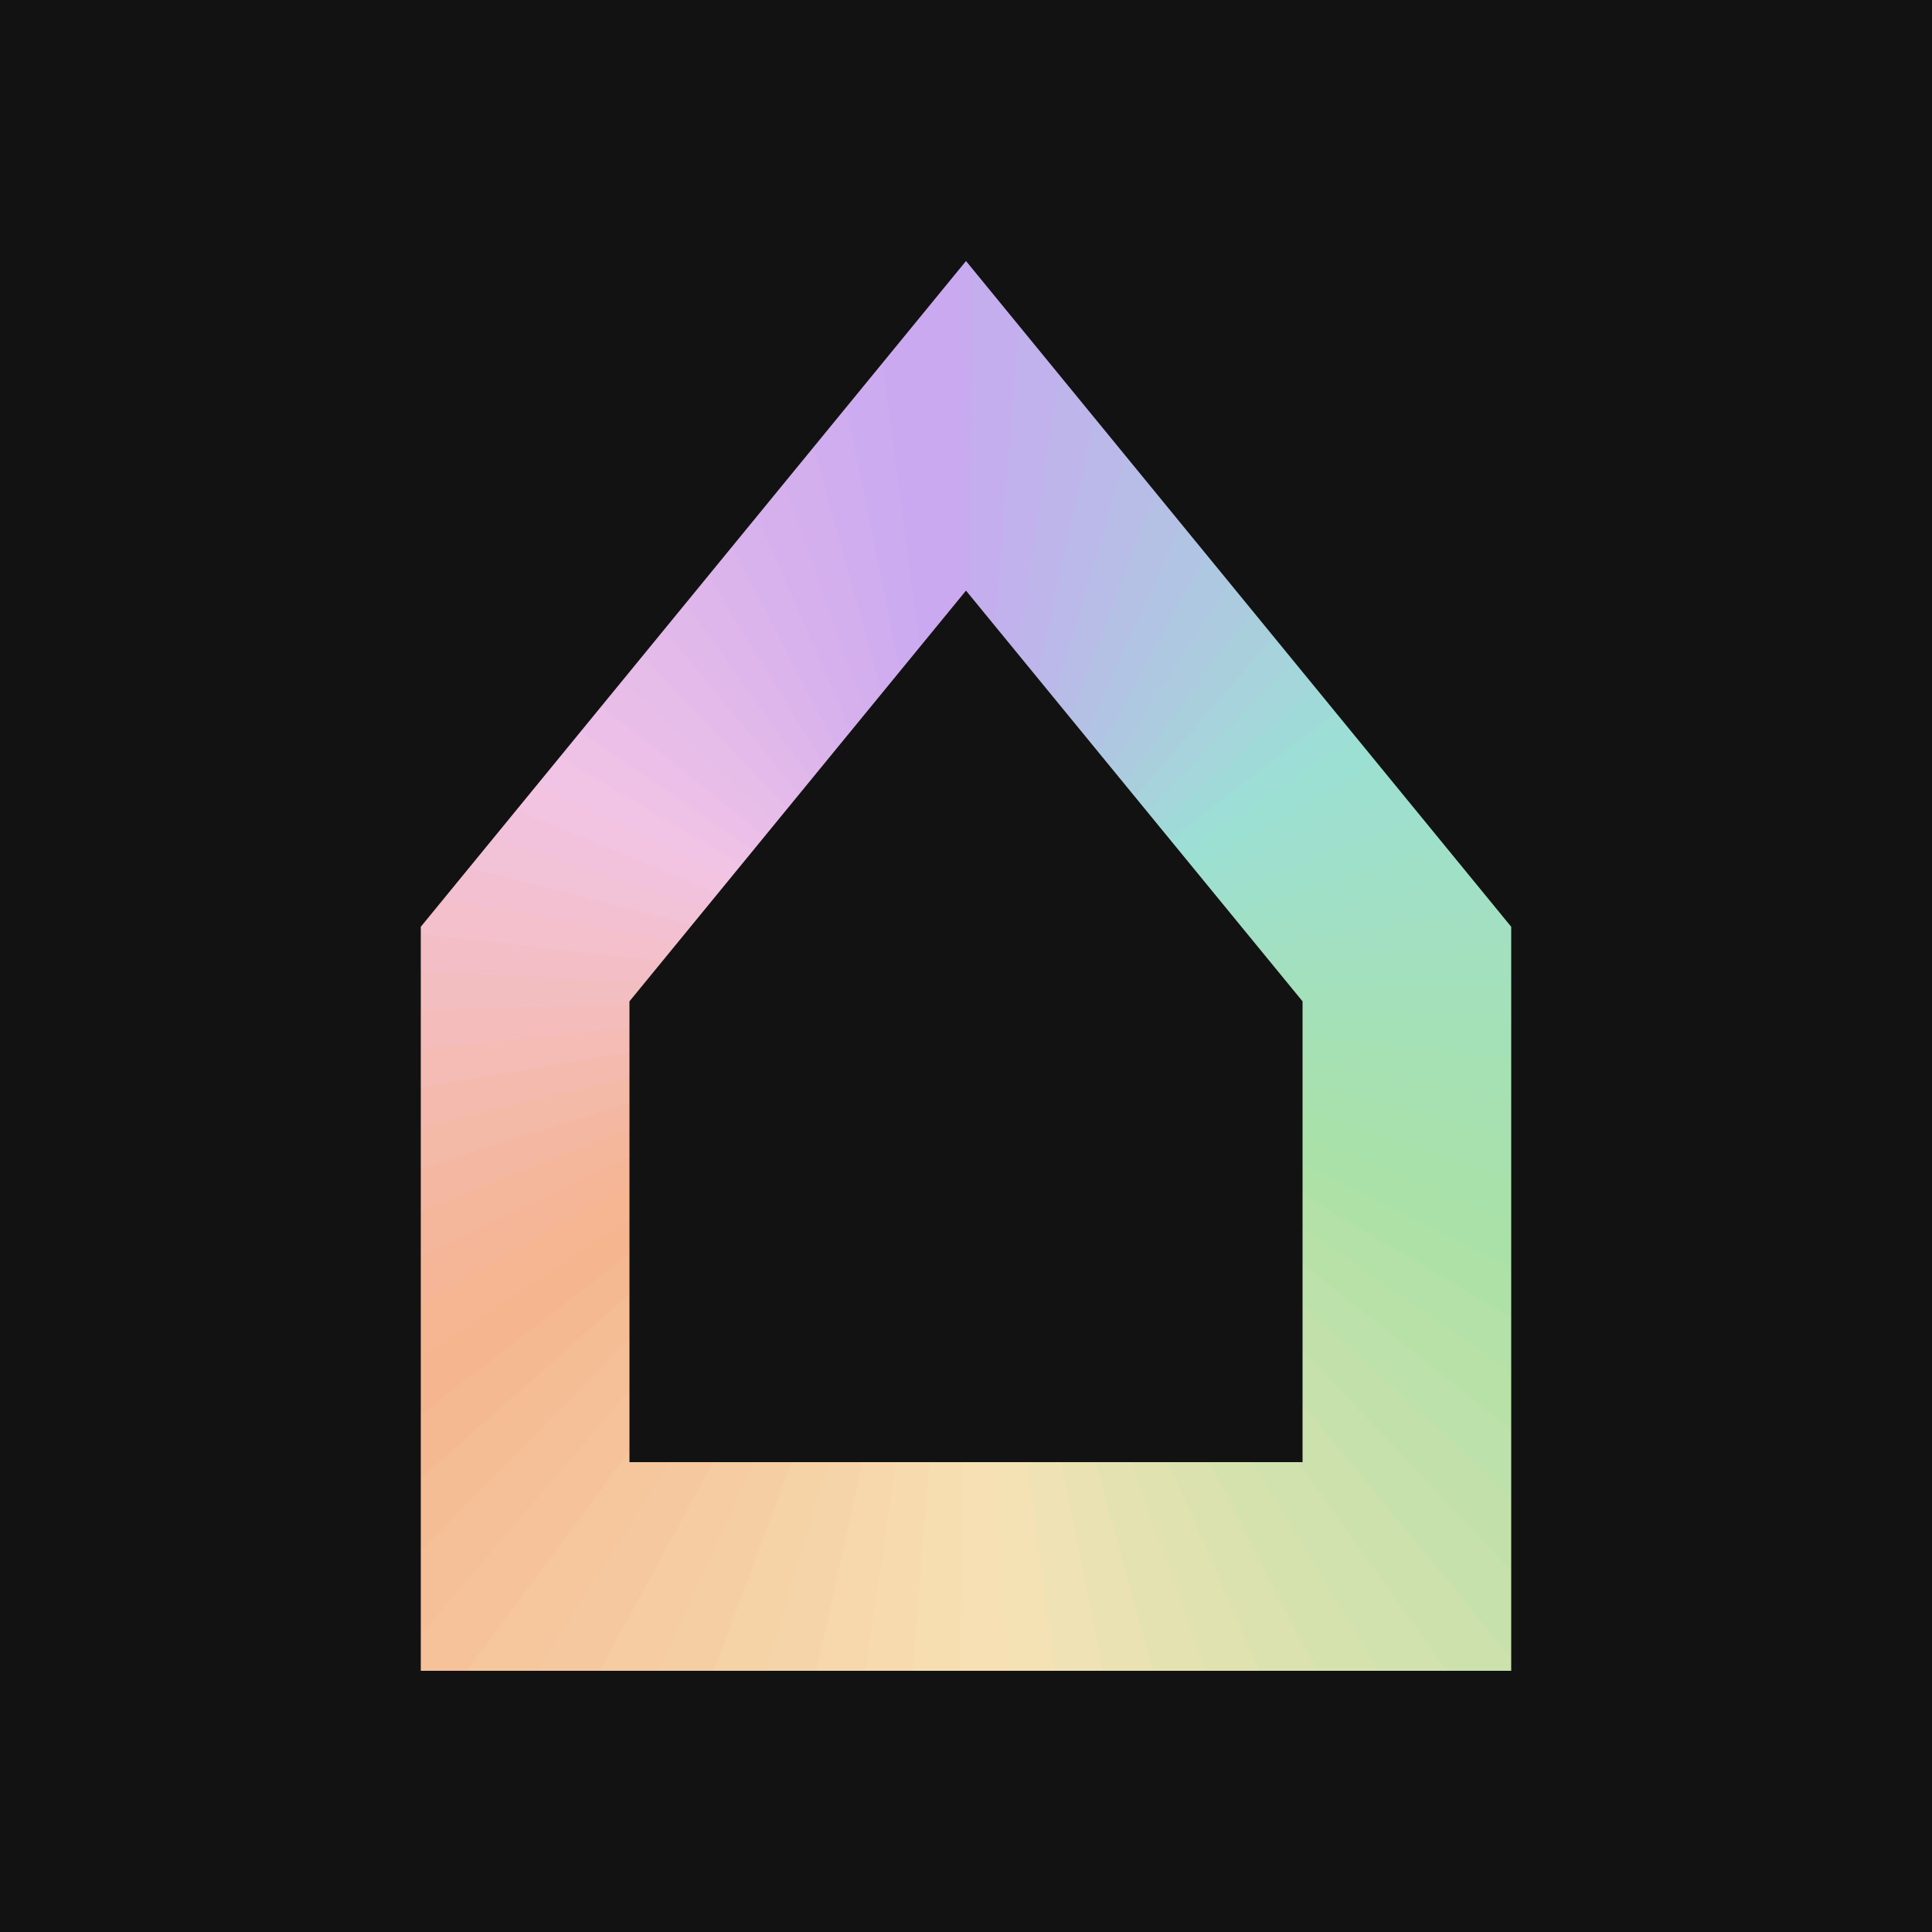
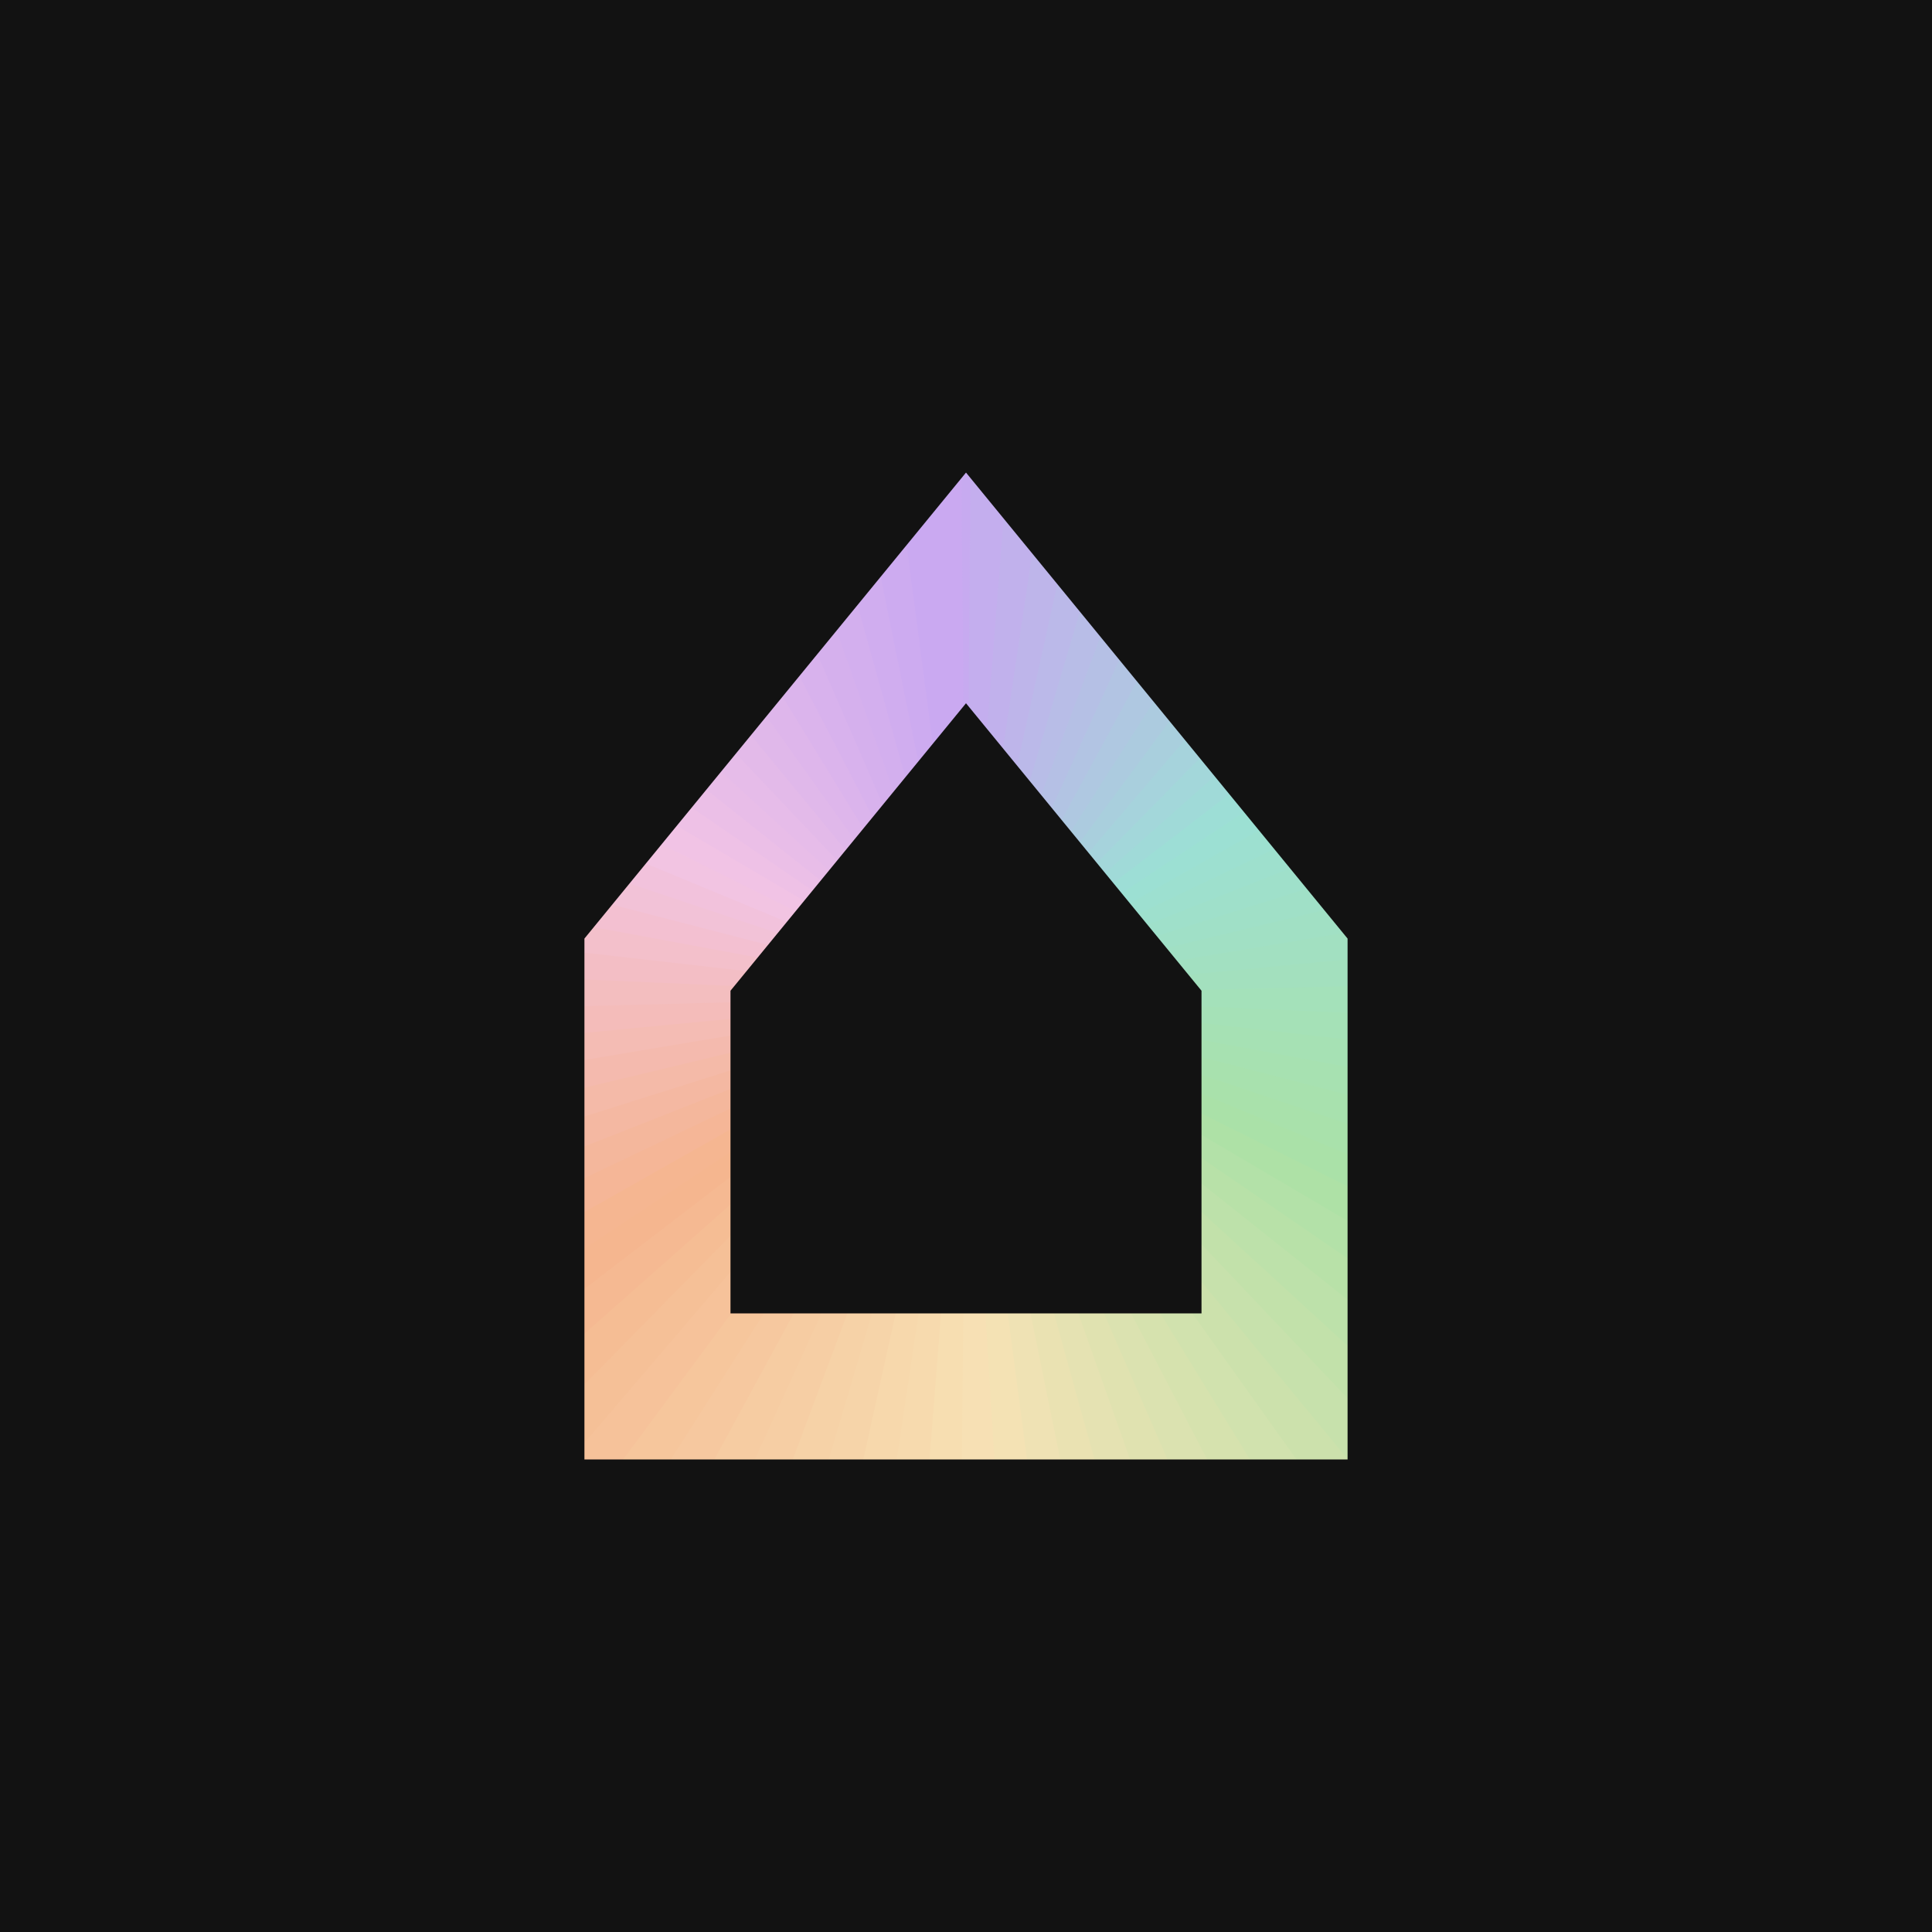
<svg xmlns="http://www.w3.org/2000/svg" viewBox="0 0 100 100" width="2048" height="2048">
  <g transform="translate(50 51.56)">
    <path transform="rotate(-90)" fill="#c7aaf0" d="M0 0L79.85 -4.884 L79.85 4.884Z" />
    <path transform="rotate(-86)" fill="#c4aeee" d="M0 0L79.85 -4.884 L79.85 4.884Z" />
    <path transform="rotate(-82)" fill="#c1b1ec" d="M0 0L79.85 -4.884 L79.85 4.884Z" />
    <path transform="rotate(-78)" fill="#beb5ea" d="M0 0L79.85 -4.884 L79.85 4.884Z" />
    <path transform="rotate(-74)" fill="#bbb9e9" d="M0 0L79.85 -4.884 L79.85 4.884Z" />
    <path transform="rotate(-70)" fill="#b8bde7" d="M0 0L79.85 -4.884 L79.85 4.884Z" />
    <path transform="rotate(-66)" fill="#b5c0e5" d="M0 0L79.85 -4.884 L79.85 4.884Z" />
    <path transform="rotate(-62)" fill="#b2c4e3" d="M0 0L79.85 -4.884 L79.85 4.884Z" />
    <path transform="rotate(-58)" fill="#afc8e1" d="M0 0L79.85 -4.884 L79.85 4.884Z" />
    <path transform="rotate(-54)" fill="#accbdf" d="M0 0L79.85 -4.884 L79.85 4.884Z" />
    <path transform="rotate(-50)" fill="#a9cfdd" d="M0 0L79.85 -4.884 L79.85 4.884Z" />
    <path transform="rotate(-46)" fill="#a6d3dc" d="M0 0L79.85 -4.884 L79.85 4.884Z" />
    <path transform="rotate(-42)" fill="#a3d7da" d="M0 0L79.85 -4.884 L79.85 4.884Z" />
    <path transform="rotate(-38)" fill="#a0dad8" d="M0 0L79.85 -4.884 L79.85 4.884Z" />
    <path transform="rotate(-34)" fill="#9dded6" d="M0 0L79.85 -4.884 L79.85 4.884Z" />
    <path transform="rotate(-30)" fill="#9ce0d3" d="M0 0L79.85 -4.884 L79.85 4.884Z" />
    <path transform="rotate(-26)" fill="#9de0d0" d="M0 0L79.85 -4.884 L79.85 4.884Z" />
    <path transform="rotate(-22)" fill="#9ee0cd" d="M0 0L79.85 -4.884 L79.85 4.884Z" />
    <path transform="rotate(-18)" fill="#9fe0ca" d="M0 0L79.85 -4.884 L79.85 4.884Z" />
    <path transform="rotate(-14)" fill="#a0e0c7" d="M0 0L79.85 -4.884 L79.85 4.884Z" />
    <path transform="rotate(-10)" fill="#a1e0c4" d="M0 0L79.85 -4.884 L79.85 4.884Z" />
    <path transform="rotate(-6)" fill="#a2e0c1" d="M0 0L79.85 -4.884 L79.85 4.884Z" />
    <path transform="rotate(-2)" fill="#a3e0be" d="M0 0L79.85 -4.884 L79.85 4.884Z" />
    <path transform="rotate(2)" fill="#a4e1ba" d="M0 0L79.85 -4.884 L79.85 4.884Z" />
    <path transform="rotate(6)" fill="#a5e1b7" d="M0 0L79.85 -4.884 L79.85 4.884Z" />
    <path transform="rotate(10)" fill="#a6e1b4" d="M0 0L79.85 -4.884 L79.85 4.884Z" />
    <path transform="rotate(14)" fill="#a7e1b1" d="M0 0L79.85 -4.884 L79.85 4.884Z" />
    <path transform="rotate(18)" fill="#a8e1ae" d="M0 0L79.85 -4.884 L79.85 4.884Z" />
    <path transform="rotate(22)" fill="#a9e1ab" d="M0 0L79.85 -4.884 L79.85 4.884Z" />
    <path transform="rotate(26)" fill="#aae1a8" d="M0 0L79.85 -4.884 L79.85 4.884Z" />
    <path transform="rotate(30)" fill="#aee1a6" d="M0 0L79.85 -4.884 L79.85 4.884Z" />
    <path transform="rotate(34)" fill="#b3e1a8" d="M0 0L79.85 -4.884 L79.85 4.884Z" />
    <path transform="rotate(38)" fill="#b8e1a8" d="M0 0L79.85 -4.884 L79.85 4.884Z" />
    <path transform="rotate(42)" fill="#bde1aa" d="M0 0L79.85 -4.884 L79.85 4.884Z" />
    <path transform="rotate(46)" fill="#c2e1aa" d="M0 0L79.85 -4.884 L79.85 4.884Z" />
    <path transform="rotate(50)" fill="#c7e1ac" d="M0 0L79.85 -4.884 L79.85 4.884Z" />
    <path transform="rotate(54)" fill="#cce1ac" d="M0 0L79.85 -4.884 L79.85 4.884Z" />
    <path transform="rotate(58)" fill="#d1e2ae" d="M0 0L79.85 -4.884 L79.85 4.884Z" />
    <path transform="rotate(62)" fill="#d6e2ae" d="M0 0L79.85 -4.884 L79.85 4.884Z" />
    <path transform="rotate(66)" fill="#dbe2b0" d="M0 0L79.85 -4.884 L79.85 4.884Z" />
    <path transform="rotate(70)" fill="#e0e2b0" d="M0 0L79.85 -4.884 L79.85 4.884Z" />
    <path transform="rotate(74)" fill="#e5e2b2" d="M0 0L79.85 -4.884 L79.85 4.884Z" />
    <path transform="rotate(78)" fill="#eae2b2" d="M0 0L79.85 -4.884 L79.85 4.884Z" />
    <path transform="rotate(82)" fill="#efe2b4" d="M0 0L79.85 -4.884 L79.85 4.884Z" />
    <path transform="rotate(86)" fill="#f4e2b4" d="M0 0L79.85 -4.884 L79.85 4.884Z" />
    <path transform="rotate(90)" fill="#f7e0b4" d="M0 0L79.85 -4.884 L79.85 4.884Z" />
    <path transform="rotate(94)" fill="#f7deb1" d="M0 0L79.85 -4.884 L79.85 4.884Z" />
    <path transform="rotate(98)" fill="#f7daae" d="M0 0L79.85 -4.884 L79.85 4.884Z" />
    <path transform="rotate(102)" fill="#f7d8ac" d="M0 0L79.85 -4.884 L79.85 4.884Z" />
    <path transform="rotate(106)" fill="#f6d4a9" d="M0 0L79.85 -4.884 L79.85 4.884Z" />
    <path transform="rotate(110)" fill="#f6d2a7" d="M0 0L79.85 -4.884 L79.85 4.884Z" />
    <path transform="rotate(114)" fill="#f6cea4" d="M0 0L79.85 -4.884 L79.85 4.884Z" />
    <path transform="rotate(118)" fill="#f6cca2" d="M0 0L79.85 -4.884 L79.85 4.884Z" />
    <path transform="rotate(122)" fill="#f6c89f" d="M0 0L79.85 -4.884 L79.85 4.884Z" />
    <path transform="rotate(126)" fill="#f6c69c" d="M0 0L79.85 -4.884 L79.85 4.884Z" />
    <path transform="rotate(130)" fill="#f6c29a" d="M0 0L79.85 -4.884 L79.85 4.884Z" />
    <path transform="rotate(134)" fill="#f5c097" d="M0 0L79.85 -4.884 L79.85 4.884Z" />
    <path transform="rotate(138)" fill="#f5bd94" d="M0 0L79.85 -4.884 L79.85 4.884Z" />
    <path transform="rotate(142)" fill="#f5b992" d="M0 0L79.85 -4.884 L79.85 4.884Z" />
    <path transform="rotate(146)" fill="#f5b68f" d="M0 0L79.85 -4.884 L79.85 4.884Z" />
    <path transform="rotate(150)" fill="#f5b691" d="M0 0L79.85 -4.884 L79.85 4.884Z" />
    <path transform="rotate(154)" fill="#f5b697" d="M0 0L79.85 -4.884 L79.85 4.884Z" />
    <path transform="rotate(158)" fill="#f4b79c" d="M0 0L79.85 -4.884 L79.85 4.884Z" />
    <path transform="rotate(162)" fill="#f4b8a2" d="M0 0L79.85 -4.884 L79.85 4.884Z" />
    <path transform="rotate(166)" fill="#f4baa8" d="M0 0L79.85 -4.884 L79.85 4.884Z" />
    <path transform="rotate(170)" fill="#f4baae" d="M0 0L79.85 -4.884 L79.85 4.884Z" />
    <path transform="rotate(174)" fill="#f4bcb4" d="M0 0L79.85 -4.884 L79.85 4.884Z" />
    <path transform="rotate(178)" fill="#f4bcba" d="M0 0L79.85 -4.884 L79.85 4.884Z" />
    <path transform="rotate(182)" fill="#f3bebf" d="M0 0L79.85 -4.884 L79.85 4.884Z" />
    <path transform="rotate(186)" fill="#f3bec5" d="M0 0L79.85 -4.884 L79.85 4.884Z" />
    <path transform="rotate(190)" fill="#f3c0cb" d="M0 0L79.85 -4.884 L79.85 4.884Z" />
    <path transform="rotate(194)" fill="#f3c0d1" d="M0 0L79.85 -4.884 L79.85 4.884Z" />
    <path transform="rotate(198)" fill="#f2c2d7" d="M0 0L79.85 -4.884 L79.85 4.884Z" />
    <path transform="rotate(202)" fill="#f2c2dc" d="M0 0L79.85 -4.884 L79.85 4.884Z" />
    <path transform="rotate(206)" fill="#f2c4e2" d="M0 0L79.85 -4.884 L79.85 4.884Z" />
    <path transform="rotate(210)" fill="#f1c3e5" d="M0 0L79.85 -4.884 L79.85 4.884Z" />
    <path transform="rotate(214)" fill="#eec1e6" d="M0 0L79.85 -4.884 L79.85 4.884Z" />
    <path transform="rotate(218)" fill="#ebbfe7" d="M0 0L79.85 -4.884 L79.85 4.884Z" />
    <path transform="rotate(222)" fill="#e8bde8" d="M0 0L79.85 -4.884 L79.85 4.884Z" />
    <path transform="rotate(226)" fill="#e6bce9" d="M0 0L79.85 -4.884 L79.85 4.884Z" />
    <path transform="rotate(230)" fill="#e3bae9" d="M0 0L79.85 -4.884 L79.85 4.884Z" />
    <path transform="rotate(234)" fill="#e0b8ea" d="M0 0L79.85 -4.884 L79.85 4.884Z" />
    <path transform="rotate(238)" fill="#deb6eb" d="M0 0L79.85 -4.884 L79.85 4.884Z" />
    <path transform="rotate(242)" fill="#dbb4ec" d="M0 0L79.85 -4.884 L79.85 4.884Z" />
    <path transform="rotate(246)" fill="#d8b2ed" d="M0 0L79.85 -4.884 L79.85 4.884Z" />
    <path transform="rotate(250)" fill="#d5b0ed" d="M0 0L79.85 -4.884 L79.85 4.884Z" />
    <path transform="rotate(254)" fill="#d3afee" d="M0 0L79.85 -4.884 L79.85 4.884Z" />
    <path transform="rotate(258)" fill="#d0adef" d="M0 0L79.85 -4.884 L79.85 4.884Z" />
    <path transform="rotate(262)" fill="#cdabf0" d="M0 0L79.85 -4.884 L79.85 4.884Z" />
    <path transform="rotate(266)" fill="#caa9f1" d="M0 0L79.85 -4.884 L79.85 4.884Z" />
  </g>
-   <path fill="#121212" fill-rule="evenodd" d="M0 0H100V100H0Z            M50 13.51L78.22 47.97L78.22 86.48L21.78 86.48L21.78 47.97Z            M50 30.57L67.42 51.83L67.42 75.68L32.58 75.68L32.58 51.83Z" />
+   <path fill="#121212" fill-rule="evenodd" d="M0 0H100V100H0Z            M50 24.46L69.75 48.58L69.75 75.54L30.25 75.54L30.25 48.58Z            M50 36.40L62.19 51.28L62.19 67.98L37.81 67.98L37.81 51.28Z" />
</svg>
